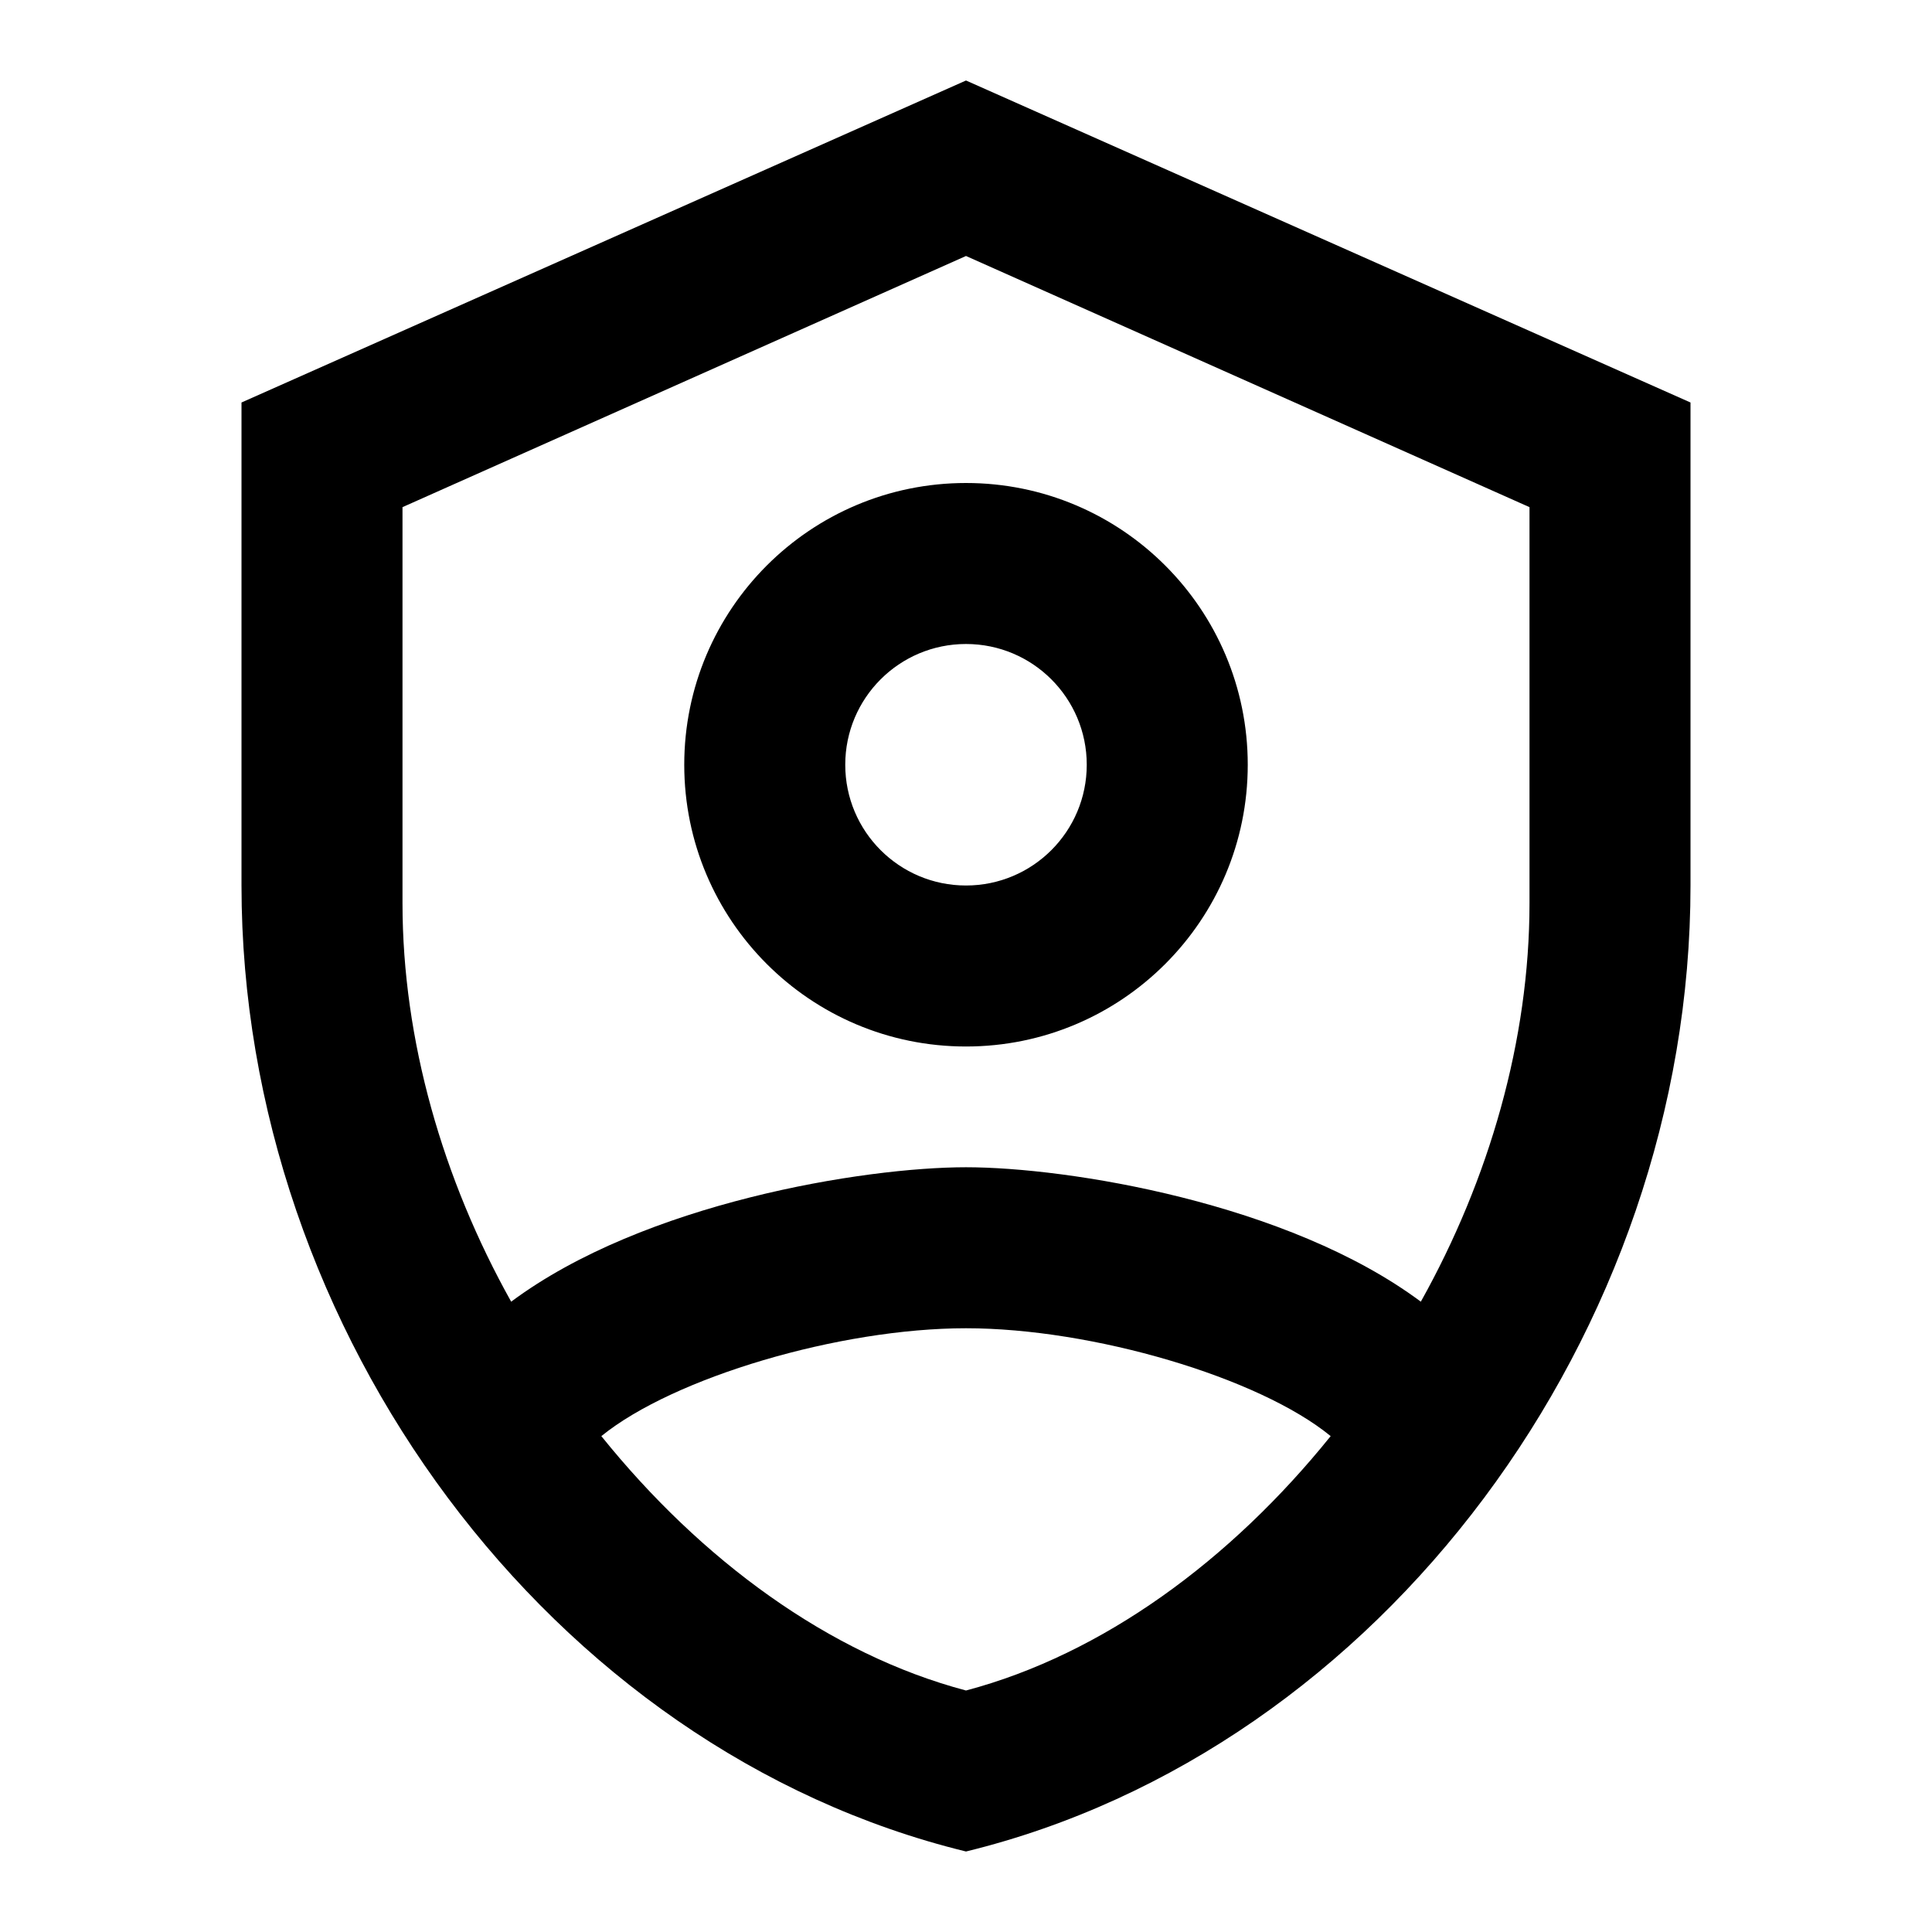
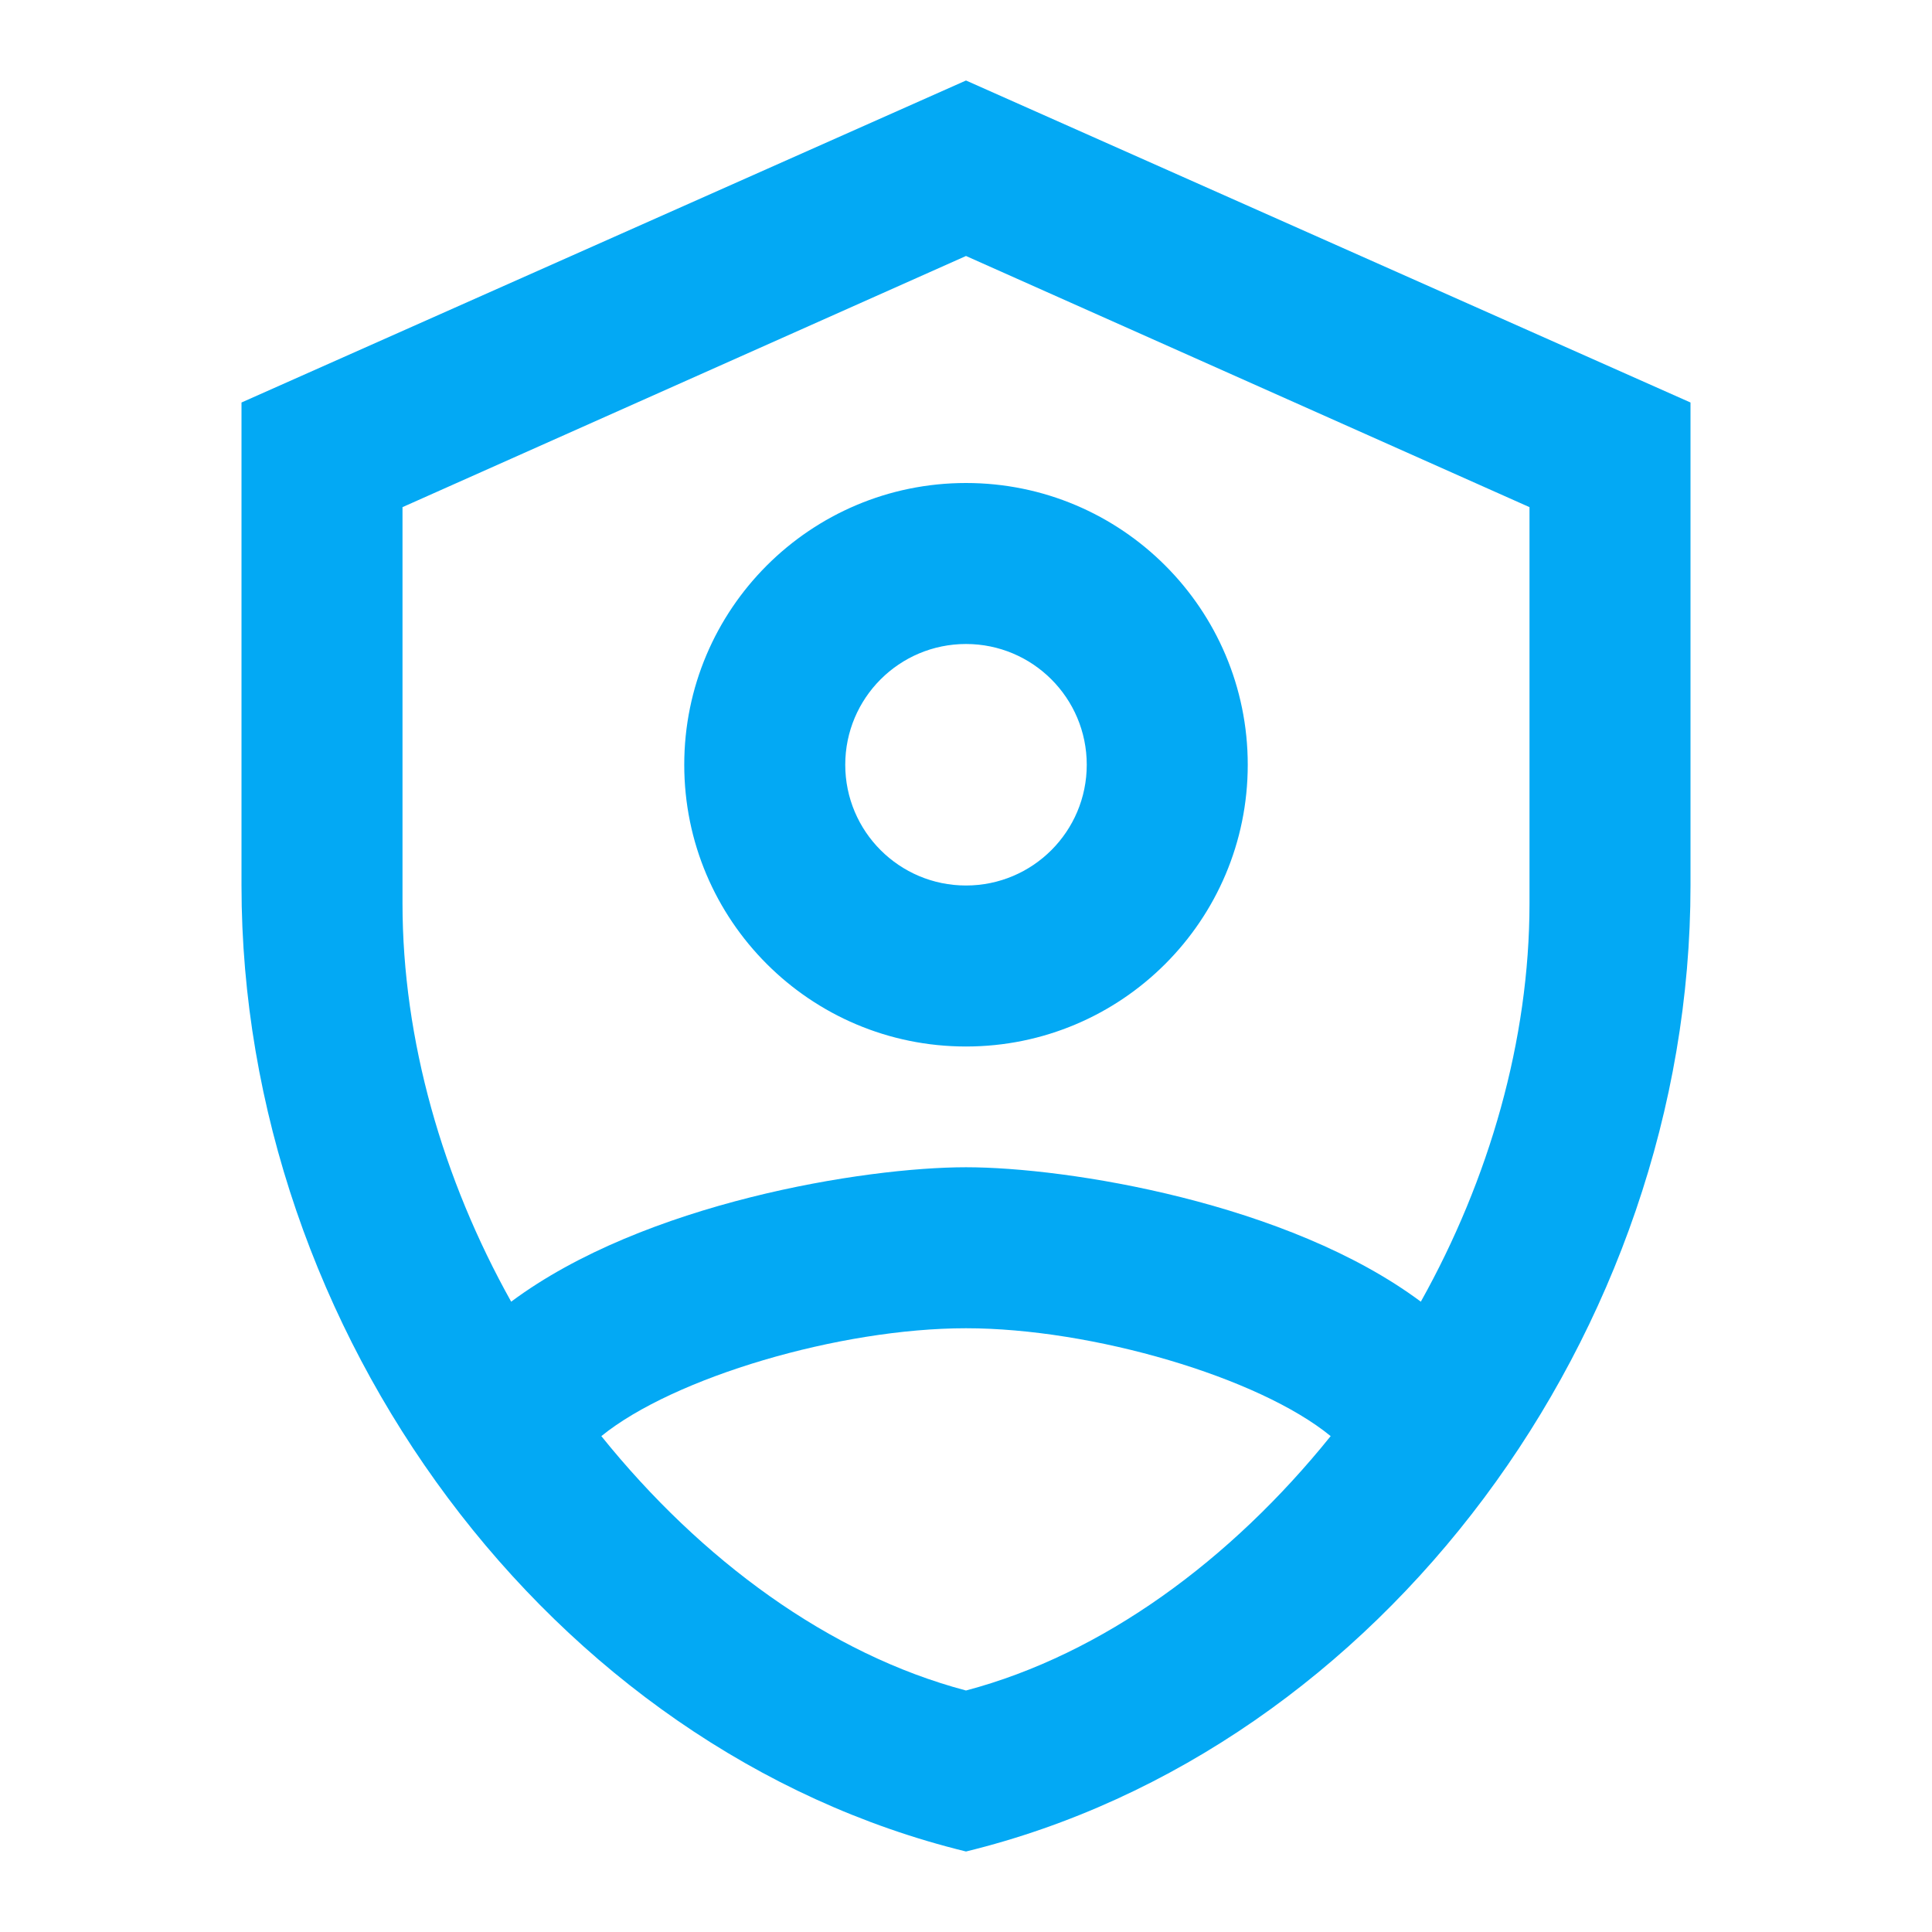
- <svg xmlns="http://www.w3.org/2000/svg" id="mdi-shield-account-outline" viewBox="0 0 24 24">
+ <svg xmlns="http://www.w3.org/2000/svg" fill="#03A9F4" id="mdi-shield-account-outline" viewBox="0 0 24 24">
  <path d="M12,1L3,5V11C3,16.55 6.84,21.74 12,23C17.16,21.74 21,16.55 21,11V5L12,1M12,3.18L19,6.3V11.22C19,12.92 18.5,14.65 17.65,16.17C16,14.94 13.26,14.5 12,14.5C10.74,14.5 8,14.94 6.35,16.17C5.5,14.65 5,12.92 5,11.22V6.3L12,3.18M12,6A3.5,3.5 0 0,0 8.5,9.5A3.5,3.5 0 0,0 12,13A3.5,3.5 0 0,0 15.5,9.5A3.5,3.5 0 0,0 12,6M12,8A1.5,1.5 0 0,1 13.5,9.5A1.5,1.5 0 0,1 12,11A1.5,1.5 0 0,1 10.5,9.5A1.5,1.5 0 0,1 12,8M12,16.5C13.57,16.5 15.64,17.11 16.53,17.84C15.29,19.38 13.7,20.55 12,21C10.3,20.55 8.71,19.38 7.47,17.84C8.37,17.11 10.43,16.5 12,16.5Z" />
</svg>
